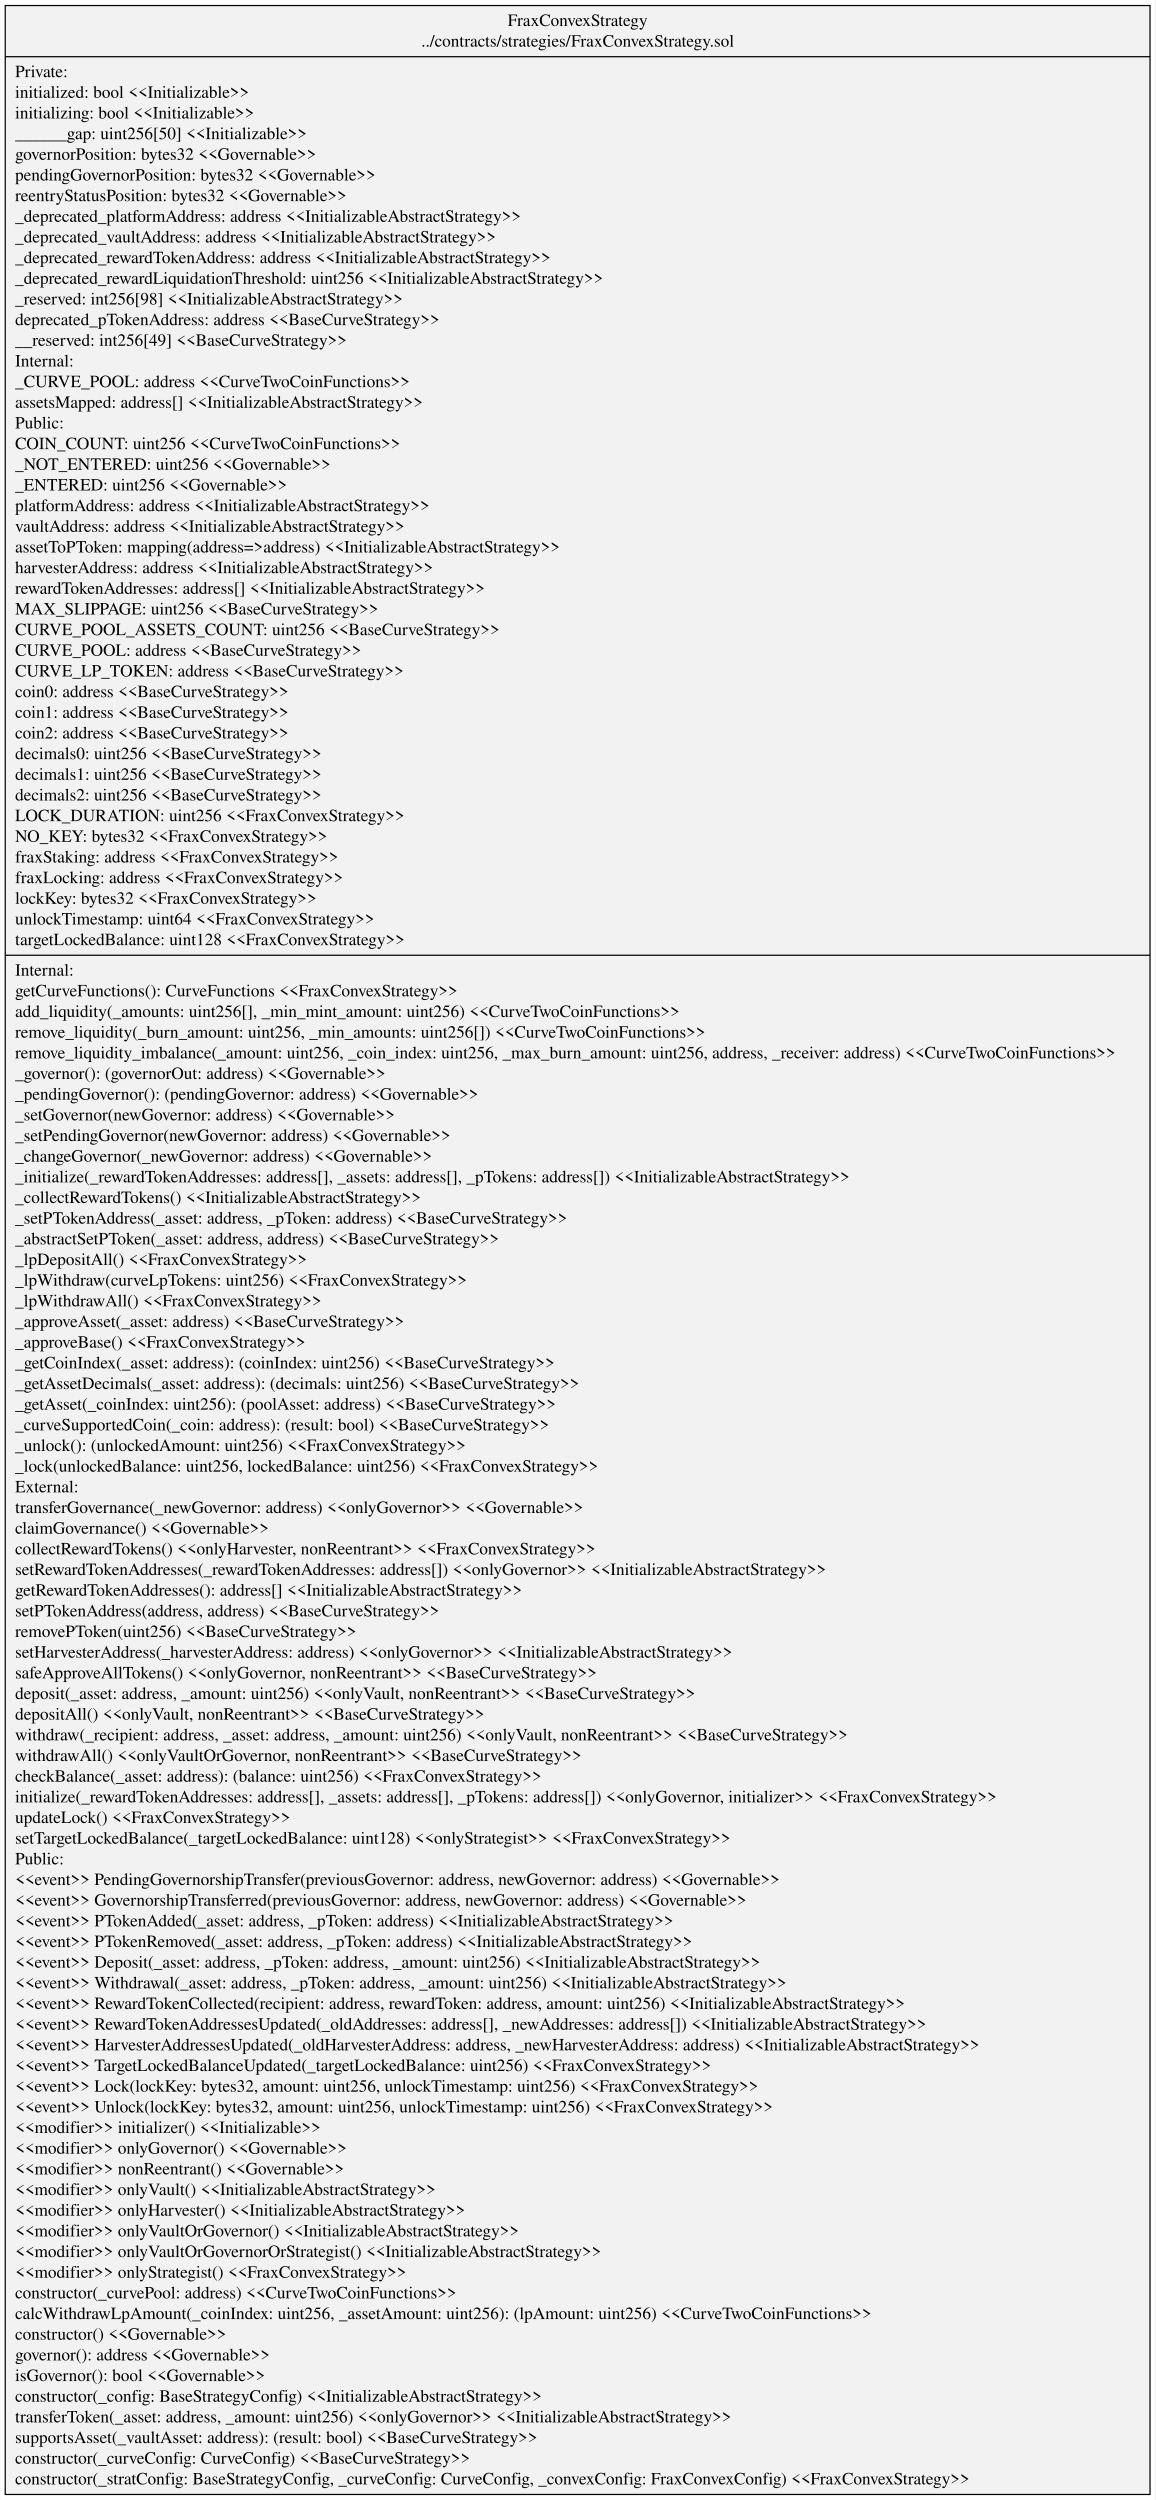
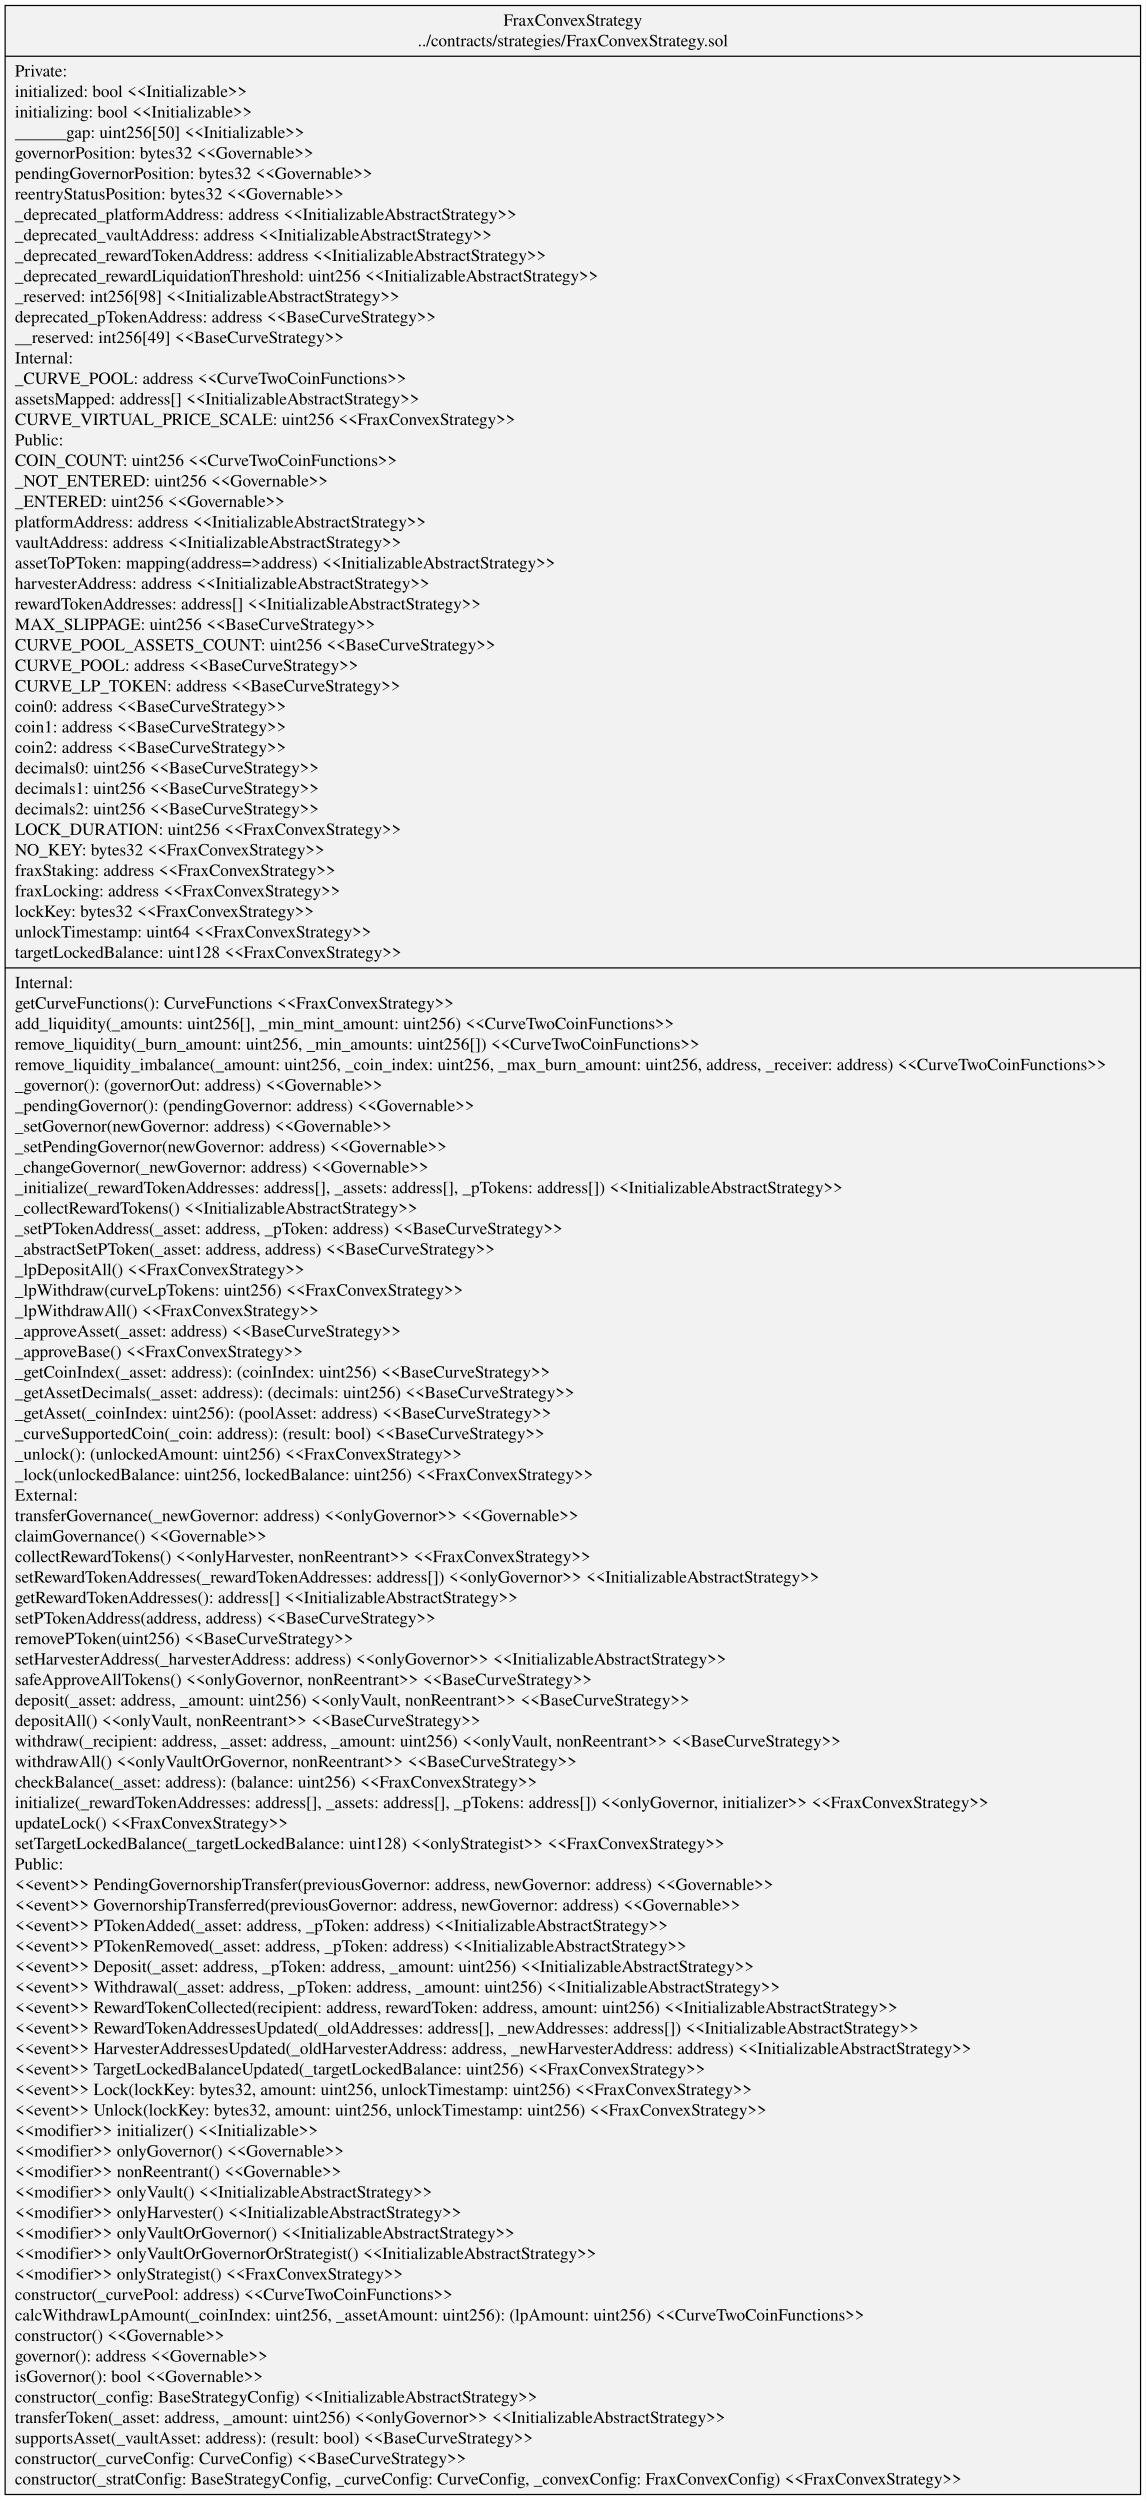
- <svg xmlns="http://www.w3.org/2000/svg" width="939pt" height="2032pt" viewBox="0.00 0.00 938.59 2032.20">
-   <g id="graph0" class="graph" transform="scale(1 1) rotate(0) translate(4 2028.2)">
-     <polygon fill="white" stroke="transparent" points="-4,4 -4,-2028.2 934.59,-2028.2 934.59,4 -4,4" />
+ <svg xmlns="http://www.w3.org/2000/svg" width="939pt" height="2049pt" viewBox="0.00 0.00 938.59 2049.00">
+   <g id="graph0" class="graph" transform="scale(1 1) rotate(0) translate(4 2045)">
+     <polygon fill="white" stroke="transparent" points="-4,4 -4,-2045 934.59,-2045 934.59,4 -4,4" />
    <g id="node1" class="node">
-       <polygon fill="#f2f2f2" stroke="black" points="0,-0.5 0,-2023.7 930.59,-2023.7 930.59,-0.5 0,-0.5" />
-       <text text-anchor="middle" x="465.29" y="-2007.1" font-family="Times,serif" font-size="14.00">FraxConvexStrategy</text>
-       <text text-anchor="middle" x="465.29" y="-1990.3" font-family="Times,serif" font-size="14.00">../contracts/strategies/FraxConvexStrategy.sol</text>
-       <polyline fill="none" stroke="black" points="0,-1982.1 930.59,-1982.1 " />
-       <text text-anchor="start" x="8" y="-1965.5" font-family="Times,serif" font-size="14.00">Private:</text>
-       <text text-anchor="start" x="8" y="-1948.7" font-family="Times,serif" font-size="14.00">   initialized: bool &lt;&lt;Initializable&gt;&gt;</text>
-       <text text-anchor="start" x="8" y="-1931.9" font-family="Times,serif" font-size="14.00">   initializing: bool &lt;&lt;Initializable&gt;&gt;</text>
-       <text text-anchor="start" x="8" y="-1915.1" font-family="Times,serif" font-size="14.00">   ______gap: uint256[50] &lt;&lt;Initializable&gt;&gt;</text>
-       <text text-anchor="start" x="8" y="-1898.3" font-family="Times,serif" font-size="14.00">   governorPosition: bytes32 &lt;&lt;Governable&gt;&gt;</text>
-       <text text-anchor="start" x="8" y="-1881.5" font-family="Times,serif" font-size="14.00">   pendingGovernorPosition: bytes32 &lt;&lt;Governable&gt;&gt;</text>
-       <text text-anchor="start" x="8" y="-1864.7" font-family="Times,serif" font-size="14.00">   reentryStatusPosition: bytes32 &lt;&lt;Governable&gt;&gt;</text>
-       <text text-anchor="start" x="8" y="-1847.9" font-family="Times,serif" font-size="14.00">   _deprecated_platformAddress: address &lt;&lt;InitializableAbstractStrategy&gt;&gt;</text>
-       <text text-anchor="start" x="8" y="-1831.1" font-family="Times,serif" font-size="14.00">   _deprecated_vaultAddress: address &lt;&lt;InitializableAbstractStrategy&gt;&gt;</text>
-       <text text-anchor="start" x="8" y="-1814.3" font-family="Times,serif" font-size="14.00">   _deprecated_rewardTokenAddress: address &lt;&lt;InitializableAbstractStrategy&gt;&gt;</text>
-       <text text-anchor="start" x="8" y="-1797.5" font-family="Times,serif" font-size="14.00">   _deprecated_rewardLiquidationThreshold: uint256 &lt;&lt;InitializableAbstractStrategy&gt;&gt;</text>
-       <text text-anchor="start" x="8" y="-1780.7" font-family="Times,serif" font-size="14.00">   _reserved: int256[98] &lt;&lt;InitializableAbstractStrategy&gt;&gt;</text>
-       <text text-anchor="start" x="8" y="-1763.9" font-family="Times,serif" font-size="14.00">   deprecated_pTokenAddress: address &lt;&lt;BaseCurveStrategy&gt;&gt;</text>
-       <text text-anchor="start" x="8" y="-1747.1" font-family="Times,serif" font-size="14.00">   __reserved: int256[49] &lt;&lt;BaseCurveStrategy&gt;&gt;</text>
-       <text text-anchor="start" x="8" y="-1730.3" font-family="Times,serif" font-size="14.00">Internal:</text>
-       <text text-anchor="start" x="8" y="-1713.5" font-family="Times,serif" font-size="14.00">   _CURVE_POOL: address &lt;&lt;CurveTwoCoinFunctions&gt;&gt;</text>
-       <text text-anchor="start" x="8" y="-1696.7" font-family="Times,serif" font-size="14.00">   assetsMapped: address[] &lt;&lt;InitializableAbstractStrategy&gt;&gt;</text>
+       <polygon fill="#f2f2f2" stroke="black" points="0,-0.5 0,-2040.5 930.59,-2040.5 930.59,-0.5 0,-0.5" />
+       <text text-anchor="middle" x="465.29" y="-2023.9" font-family="Times,serif" font-size="14.00">FraxConvexStrategy</text>
+       <text text-anchor="middle" x="465.29" y="-2007.1" font-family="Times,serif" font-size="14.00">../contracts/strategies/FraxConvexStrategy.sol</text>
+       <polyline fill="none" stroke="black" points="0,-1998.9 930.59,-1998.9 " />
+       <text text-anchor="start" x="8" y="-1982.3" font-family="Times,serif" font-size="14.00">Private:</text>
+       <text text-anchor="start" x="8" y="-1965.5" font-family="Times,serif" font-size="14.00">   initialized: bool &lt;&lt;Initializable&gt;&gt;</text>
+       <text text-anchor="start" x="8" y="-1948.7" font-family="Times,serif" font-size="14.00">   initializing: bool &lt;&lt;Initializable&gt;&gt;</text>
+       <text text-anchor="start" x="8" y="-1931.9" font-family="Times,serif" font-size="14.00">   ______gap: uint256[50] &lt;&lt;Initializable&gt;&gt;</text>
+       <text text-anchor="start" x="8" y="-1915.1" font-family="Times,serif" font-size="14.00">   governorPosition: bytes32 &lt;&lt;Governable&gt;&gt;</text>
+       <text text-anchor="start" x="8" y="-1898.3" font-family="Times,serif" font-size="14.00">   pendingGovernorPosition: bytes32 &lt;&lt;Governable&gt;&gt;</text>
+       <text text-anchor="start" x="8" y="-1881.5" font-family="Times,serif" font-size="14.00">   reentryStatusPosition: bytes32 &lt;&lt;Governable&gt;&gt;</text>
+       <text text-anchor="start" x="8" y="-1864.7" font-family="Times,serif" font-size="14.00">   _deprecated_platformAddress: address &lt;&lt;InitializableAbstractStrategy&gt;&gt;</text>
+       <text text-anchor="start" x="8" y="-1847.9" font-family="Times,serif" font-size="14.00">   _deprecated_vaultAddress: address &lt;&lt;InitializableAbstractStrategy&gt;&gt;</text>
+       <text text-anchor="start" x="8" y="-1831.1" font-family="Times,serif" font-size="14.00">   _deprecated_rewardTokenAddress: address &lt;&lt;InitializableAbstractStrategy&gt;&gt;</text>
+       <text text-anchor="start" x="8" y="-1814.3" font-family="Times,serif" font-size="14.00">   _deprecated_rewardLiquidationThreshold: uint256 &lt;&lt;InitializableAbstractStrategy&gt;&gt;</text>
+       <text text-anchor="start" x="8" y="-1797.5" font-family="Times,serif" font-size="14.00">   _reserved: int256[98] &lt;&lt;InitializableAbstractStrategy&gt;&gt;</text>
+       <text text-anchor="start" x="8" y="-1780.7" font-family="Times,serif" font-size="14.00">   deprecated_pTokenAddress: address &lt;&lt;BaseCurveStrategy&gt;&gt;</text>
+       <text text-anchor="start" x="8" y="-1763.9" font-family="Times,serif" font-size="14.00">   __reserved: int256[49] &lt;&lt;BaseCurveStrategy&gt;&gt;</text>
+       <text text-anchor="start" x="8" y="-1747.1" font-family="Times,serif" font-size="14.00">Internal:</text>
+       <text text-anchor="start" x="8" y="-1730.3" font-family="Times,serif" font-size="14.00">   _CURVE_POOL: address &lt;&lt;CurveTwoCoinFunctions&gt;&gt;</text>
+       <text text-anchor="start" x="8" y="-1713.5" font-family="Times,serif" font-size="14.00">   assetsMapped: address[] &lt;&lt;InitializableAbstractStrategy&gt;&gt;</text>
+       <text text-anchor="start" x="8" y="-1696.7" font-family="Times,serif" font-size="14.00">   CURVE_VIRTUAL_PRICE_SCALE: uint256 &lt;&lt;FraxConvexStrategy&gt;&gt;</text>
      <text text-anchor="start" x="8" y="-1679.9" font-family="Times,serif" font-size="14.00">Public:</text>
      <text text-anchor="start" x="8" y="-1663.1" font-family="Times,serif" font-size="14.00">   COIN_COUNT: uint256 &lt;&lt;CurveTwoCoinFunctions&gt;&gt;</text>
      <text text-anchor="start" x="8" y="-1646.3" font-family="Times,serif" font-size="14.00">   _NOT_ENTERED: uint256 &lt;&lt;Governable&gt;&gt;</text>
      <text text-anchor="start" x="8" y="-1629.5" font-family="Times,serif" font-size="14.00">   _ENTERED: uint256 &lt;&lt;Governable&gt;&gt;</text>
      <text text-anchor="start" x="8" y="-1612.7" font-family="Times,serif" font-size="14.00">   platformAddress: address &lt;&lt;InitializableAbstractStrategy&gt;&gt;</text>
      <text text-anchor="start" x="8" y="-1595.9" font-family="Times,serif" font-size="14.00">   vaultAddress: address &lt;&lt;InitializableAbstractStrategy&gt;&gt;</text>
      <text text-anchor="start" x="8" y="-1579.1" font-family="Times,serif" font-size="14.00">   assetToPToken: mapping(address=&gt;address) &lt;&lt;InitializableAbstractStrategy&gt;&gt;</text>
      <text text-anchor="start" x="8" y="-1562.3" font-family="Times,serif" font-size="14.00">   harvesterAddress: address &lt;&lt;InitializableAbstractStrategy&gt;&gt;</text>
      <text text-anchor="start" x="8" y="-1545.5" font-family="Times,serif" font-size="14.00">   rewardTokenAddresses: address[] &lt;&lt;InitializableAbstractStrategy&gt;&gt;</text>
      <text text-anchor="start" x="8" y="-1528.7" font-family="Times,serif" font-size="14.00">   MAX_SLIPPAGE: uint256 &lt;&lt;BaseCurveStrategy&gt;&gt;</text>
      <text text-anchor="start" x="8" y="-1511.9" font-family="Times,serif" font-size="14.00">   CURVE_POOL_ASSETS_COUNT: uint256 &lt;&lt;BaseCurveStrategy&gt;&gt;</text>
      <text text-anchor="start" x="8" y="-1495.1" font-family="Times,serif" font-size="14.00">   CURVE_POOL: address &lt;&lt;BaseCurveStrategy&gt;&gt;</text>
      <text text-anchor="start" x="8" y="-1478.3" font-family="Times,serif" font-size="14.00">   CURVE_LP_TOKEN: address &lt;&lt;BaseCurveStrategy&gt;&gt;</text>
      <text text-anchor="start" x="8" y="-1461.5" font-family="Times,serif" font-size="14.00">   coin0: address &lt;&lt;BaseCurveStrategy&gt;&gt;</text>
      <text text-anchor="start" x="8" y="-1444.7" font-family="Times,serif" font-size="14.00">   coin1: address &lt;&lt;BaseCurveStrategy&gt;&gt;</text>
      <text text-anchor="start" x="8" y="-1427.9" font-family="Times,serif" font-size="14.00">   coin2: address &lt;&lt;BaseCurveStrategy&gt;&gt;</text>
      <text text-anchor="start" x="8" y="-1411.1" font-family="Times,serif" font-size="14.00">   decimals0: uint256 &lt;&lt;BaseCurveStrategy&gt;&gt;</text>
      <text text-anchor="start" x="8" y="-1394.3" font-family="Times,serif" font-size="14.00">   decimals1: uint256 &lt;&lt;BaseCurveStrategy&gt;&gt;</text>
      <text text-anchor="start" x="8" y="-1377.5" font-family="Times,serif" font-size="14.00">   decimals2: uint256 &lt;&lt;BaseCurveStrategy&gt;&gt;</text>
      <text text-anchor="start" x="8" y="-1360.7" font-family="Times,serif" font-size="14.00">   LOCK_DURATION: uint256 &lt;&lt;FraxConvexStrategy&gt;&gt;</text>
      <text text-anchor="start" x="8" y="-1343.9" font-family="Times,serif" font-size="14.00">   NO_KEY: bytes32 &lt;&lt;FraxConvexStrategy&gt;&gt;</text>
      <text text-anchor="start" x="8" y="-1327.1" font-family="Times,serif" font-size="14.00">   fraxStaking: address &lt;&lt;FraxConvexStrategy&gt;&gt;</text>
      <text text-anchor="start" x="8" y="-1310.3" font-family="Times,serif" font-size="14.00">   fraxLocking: address &lt;&lt;FraxConvexStrategy&gt;&gt;</text>
      <text text-anchor="start" x="8" y="-1293.5" font-family="Times,serif" font-size="14.00">   lockKey: bytes32 &lt;&lt;FraxConvexStrategy&gt;&gt;</text>
      <text text-anchor="start" x="8" y="-1276.7" font-family="Times,serif" font-size="14.00">   unlockTimestamp: uint64 &lt;&lt;FraxConvexStrategy&gt;&gt;</text>
      <text text-anchor="start" x="8" y="-1259.9" font-family="Times,serif" font-size="14.00">   targetLockedBalance: uint128 &lt;&lt;FraxConvexStrategy&gt;&gt;</text>
      <polyline fill="none" stroke="black" points="0,-1251.7 930.59,-1251.7 " />
      <text text-anchor="start" x="8" y="-1235.1" font-family="Times,serif" font-size="14.00">Internal:</text>
      <text text-anchor="start" x="8" y="-1218.3" font-family="Times,serif" font-size="14.00">    getCurveFunctions(): CurveFunctions &lt;&lt;FraxConvexStrategy&gt;&gt;</text>
      <text text-anchor="start" x="8" y="-1201.5" font-family="Times,serif" font-size="14.00">    add_liquidity(_amounts: uint256[], _min_mint_amount: uint256) &lt;&lt;CurveTwoCoinFunctions&gt;&gt;</text>
      <text text-anchor="start" x="8" y="-1184.7" font-family="Times,serif" font-size="14.00">    remove_liquidity(_burn_amount: uint256, _min_amounts: uint256[]) &lt;&lt;CurveTwoCoinFunctions&gt;&gt;</text>
      <text text-anchor="start" x="8" y="-1167.9" font-family="Times,serif" font-size="14.00">    remove_liquidity_imbalance(_amount: uint256, _coin_index: uint256, _max_burn_amount: uint256, address, _receiver: address) &lt;&lt;CurveTwoCoinFunctions&gt;&gt;</text>
      <text text-anchor="start" x="8" y="-1151.1" font-family="Times,serif" font-size="14.00">    _governor(): (governorOut: address) &lt;&lt;Governable&gt;&gt;</text>
      <text text-anchor="start" x="8" y="-1134.3" font-family="Times,serif" font-size="14.00">    _pendingGovernor(): (pendingGovernor: address) &lt;&lt;Governable&gt;&gt;</text>
      <text text-anchor="start" x="8" y="-1117.5" font-family="Times,serif" font-size="14.00">    _setGovernor(newGovernor: address) &lt;&lt;Governable&gt;&gt;</text>
      <text text-anchor="start" x="8" y="-1100.7" font-family="Times,serif" font-size="14.00">    _setPendingGovernor(newGovernor: address) &lt;&lt;Governable&gt;&gt;</text>
      <text text-anchor="start" x="8" y="-1083.9" font-family="Times,serif" font-size="14.00">    _changeGovernor(_newGovernor: address) &lt;&lt;Governable&gt;&gt;</text>
      <text text-anchor="start" x="8" y="-1067.1" font-family="Times,serif" font-size="14.00">    _initialize(_rewardTokenAddresses: address[], _assets: address[], _pTokens: address[]) &lt;&lt;InitializableAbstractStrategy&gt;&gt;</text>
      <text text-anchor="start" x="8" y="-1050.3" font-family="Times,serif" font-size="14.00">    _collectRewardTokens() &lt;&lt;InitializableAbstractStrategy&gt;&gt;</text>
      <text text-anchor="start" x="8" y="-1033.5" font-family="Times,serif" font-size="14.00">    _setPTokenAddress(_asset: address, _pToken: address) &lt;&lt;BaseCurveStrategy&gt;&gt;</text>
      <text text-anchor="start" x="8" y="-1016.7" font-family="Times,serif" font-size="14.00">    _abstractSetPToken(_asset: address, address) &lt;&lt;BaseCurveStrategy&gt;&gt;</text>
      <text text-anchor="start" x="8" y="-999.9" font-family="Times,serif" font-size="14.00">    _lpDepositAll() &lt;&lt;FraxConvexStrategy&gt;&gt;</text>
      <text text-anchor="start" x="8" y="-983.1" font-family="Times,serif" font-size="14.00">    _lpWithdraw(curveLpTokens: uint256) &lt;&lt;FraxConvexStrategy&gt;&gt;</text>
      <text text-anchor="start" x="8" y="-966.3" font-family="Times,serif" font-size="14.00">    _lpWithdrawAll() &lt;&lt;FraxConvexStrategy&gt;&gt;</text>
      <text text-anchor="start" x="8" y="-949.5" font-family="Times,serif" font-size="14.00">    _approveAsset(_asset: address) &lt;&lt;BaseCurveStrategy&gt;&gt;</text>
      <text text-anchor="start" x="8" y="-932.7" font-family="Times,serif" font-size="14.00">    _approveBase() &lt;&lt;FraxConvexStrategy&gt;&gt;</text>
      <text text-anchor="start" x="8" y="-915.9" font-family="Times,serif" font-size="14.00">    _getCoinIndex(_asset: address): (coinIndex: uint256) &lt;&lt;BaseCurveStrategy&gt;&gt;</text>
      <text text-anchor="start" x="8" y="-899.1" font-family="Times,serif" font-size="14.00">    _getAssetDecimals(_asset: address): (decimals: uint256) &lt;&lt;BaseCurveStrategy&gt;&gt;</text>
      <text text-anchor="start" x="8" y="-882.3" font-family="Times,serif" font-size="14.00">    _getAsset(_coinIndex: uint256): (poolAsset: address) &lt;&lt;BaseCurveStrategy&gt;&gt;</text>
      <text text-anchor="start" x="8" y="-865.5" font-family="Times,serif" font-size="14.00">    _curveSupportedCoin(_coin: address): (result: bool) &lt;&lt;BaseCurveStrategy&gt;&gt;</text>
      <text text-anchor="start" x="8" y="-848.7" font-family="Times,serif" font-size="14.00">    _unlock(): (unlockedAmount: uint256) &lt;&lt;FraxConvexStrategy&gt;&gt;</text>
      <text text-anchor="start" x="8" y="-831.9" font-family="Times,serif" font-size="14.00">    _lock(unlockedBalance: uint256, lockedBalance: uint256) &lt;&lt;FraxConvexStrategy&gt;&gt;</text>
      <text text-anchor="start" x="8" y="-815.1" font-family="Times,serif" font-size="14.00">External:</text>
      <text text-anchor="start" x="8" y="-798.3" font-family="Times,serif" font-size="14.00">    transferGovernance(_newGovernor: address) &lt;&lt;onlyGovernor&gt;&gt; &lt;&lt;Governable&gt;&gt;</text>
      <text text-anchor="start" x="8" y="-781.5" font-family="Times,serif" font-size="14.00">    claimGovernance() &lt;&lt;Governable&gt;&gt;</text>
      <text text-anchor="start" x="8" y="-764.7" font-family="Times,serif" font-size="14.00">    collectRewardTokens() &lt;&lt;onlyHarvester, nonReentrant&gt;&gt; &lt;&lt;FraxConvexStrategy&gt;&gt;</text>
      <text text-anchor="start" x="8" y="-747.9" font-family="Times,serif" font-size="14.00">    setRewardTokenAddresses(_rewardTokenAddresses: address[]) &lt;&lt;onlyGovernor&gt;&gt; &lt;&lt;InitializableAbstractStrategy&gt;&gt;</text>
      <text text-anchor="start" x="8" y="-731.1" font-family="Times,serif" font-size="14.00">    getRewardTokenAddresses(): address[] &lt;&lt;InitializableAbstractStrategy&gt;&gt;</text>
      <text text-anchor="start" x="8" y="-714.3" font-family="Times,serif" font-size="14.00">    setPTokenAddress(address, address) &lt;&lt;BaseCurveStrategy&gt;&gt;</text>
      <text text-anchor="start" x="8" y="-697.5" font-family="Times,serif" font-size="14.00">    removePToken(uint256) &lt;&lt;BaseCurveStrategy&gt;&gt;</text>
      <text text-anchor="start" x="8" y="-680.7" font-family="Times,serif" font-size="14.00">    setHarvesterAddress(_harvesterAddress: address) &lt;&lt;onlyGovernor&gt;&gt; &lt;&lt;InitializableAbstractStrategy&gt;&gt;</text>
      <text text-anchor="start" x="8" y="-663.9" font-family="Times,serif" font-size="14.00">    safeApproveAllTokens() &lt;&lt;onlyGovernor, nonReentrant&gt;&gt; &lt;&lt;BaseCurveStrategy&gt;&gt;</text>
      <text text-anchor="start" x="8" y="-647.1" font-family="Times,serif" font-size="14.00">    deposit(_asset: address, _amount: uint256) &lt;&lt;onlyVault, nonReentrant&gt;&gt; &lt;&lt;BaseCurveStrategy&gt;&gt;</text>
      <text text-anchor="start" x="8" y="-630.3" font-family="Times,serif" font-size="14.00">    depositAll() &lt;&lt;onlyVault, nonReentrant&gt;&gt; &lt;&lt;BaseCurveStrategy&gt;&gt;</text>
      <text text-anchor="start" x="8" y="-613.5" font-family="Times,serif" font-size="14.00">    withdraw(_recipient: address, _asset: address, _amount: uint256) &lt;&lt;onlyVault, nonReentrant&gt;&gt; &lt;&lt;BaseCurveStrategy&gt;&gt;</text>
      <text text-anchor="start" x="8" y="-596.7" font-family="Times,serif" font-size="14.00">    withdrawAll() &lt;&lt;onlyVaultOrGovernor, nonReentrant&gt;&gt; &lt;&lt;BaseCurveStrategy&gt;&gt;</text>
      <text text-anchor="start" x="8" y="-579.9" font-family="Times,serif" font-size="14.00">    checkBalance(_asset: address): (balance: uint256) &lt;&lt;FraxConvexStrategy&gt;&gt;</text>
      <text text-anchor="start" x="8" y="-563.1" font-family="Times,serif" font-size="14.00">    initialize(_rewardTokenAddresses: address[], _assets: address[], _pTokens: address[]) &lt;&lt;onlyGovernor, initializer&gt;&gt; &lt;&lt;FraxConvexStrategy&gt;&gt;</text>
      <text text-anchor="start" x="8" y="-546.3" font-family="Times,serif" font-size="14.00">    updateLock() &lt;&lt;FraxConvexStrategy&gt;&gt;</text>
      <text text-anchor="start" x="8" y="-529.5" font-family="Times,serif" font-size="14.00">    setTargetLockedBalance(_targetLockedBalance: uint128) &lt;&lt;onlyStrategist&gt;&gt; &lt;&lt;FraxConvexStrategy&gt;&gt;</text>
      <text text-anchor="start" x="8" y="-512.7" font-family="Times,serif" font-size="14.00">Public:</text>
      <text text-anchor="start" x="8" y="-495.9" font-family="Times,serif" font-size="14.00">    &lt;&lt;event&gt;&gt; PendingGovernorshipTransfer(previousGovernor: address, newGovernor: address) &lt;&lt;Governable&gt;&gt;</text>
      <text text-anchor="start" x="8" y="-479.1" font-family="Times,serif" font-size="14.00">    &lt;&lt;event&gt;&gt; GovernorshipTransferred(previousGovernor: address, newGovernor: address) &lt;&lt;Governable&gt;&gt;</text>
      <text text-anchor="start" x="8" y="-462.3" font-family="Times,serif" font-size="14.00">    &lt;&lt;event&gt;&gt; PTokenAdded(_asset: address, _pToken: address) &lt;&lt;InitializableAbstractStrategy&gt;&gt;</text>
      <text text-anchor="start" x="8" y="-445.5" font-family="Times,serif" font-size="14.00">    &lt;&lt;event&gt;&gt; PTokenRemoved(_asset: address, _pToken: address) &lt;&lt;InitializableAbstractStrategy&gt;&gt;</text>
      <text text-anchor="start" x="8" y="-428.7" font-family="Times,serif" font-size="14.00">    &lt;&lt;event&gt;&gt; Deposit(_asset: address, _pToken: address, _amount: uint256) &lt;&lt;InitializableAbstractStrategy&gt;&gt;</text>
      <text text-anchor="start" x="8" y="-411.9" font-family="Times,serif" font-size="14.00">    &lt;&lt;event&gt;&gt; Withdrawal(_asset: address, _pToken: address, _amount: uint256) &lt;&lt;InitializableAbstractStrategy&gt;&gt;</text>
      <text text-anchor="start" x="8" y="-395.1" font-family="Times,serif" font-size="14.00">    &lt;&lt;event&gt;&gt; RewardTokenCollected(recipient: address, rewardToken: address, amount: uint256) &lt;&lt;InitializableAbstractStrategy&gt;&gt;</text>
      <text text-anchor="start" x="8" y="-378.3" font-family="Times,serif" font-size="14.00">    &lt;&lt;event&gt;&gt; RewardTokenAddressesUpdated(_oldAddresses: address[], _newAddresses: address[]) &lt;&lt;InitializableAbstractStrategy&gt;&gt;</text>
      <text text-anchor="start" x="8" y="-361.5" font-family="Times,serif" font-size="14.00">    &lt;&lt;event&gt;&gt; HarvesterAddressesUpdated(_oldHarvesterAddress: address, _newHarvesterAddress: address) &lt;&lt;InitializableAbstractStrategy&gt;&gt;</text>
      <text text-anchor="start" x="8" y="-344.7" font-family="Times,serif" font-size="14.00">    &lt;&lt;event&gt;&gt; TargetLockedBalanceUpdated(_targetLockedBalance: uint256) &lt;&lt;FraxConvexStrategy&gt;&gt;</text>
      <text text-anchor="start" x="8" y="-327.9" font-family="Times,serif" font-size="14.00">    &lt;&lt;event&gt;&gt; Lock(lockKey: bytes32, amount: uint256, unlockTimestamp: uint256) &lt;&lt;FraxConvexStrategy&gt;&gt;</text>
      <text text-anchor="start" x="8" y="-311.1" font-family="Times,serif" font-size="14.00">    &lt;&lt;event&gt;&gt; Unlock(lockKey: bytes32, amount: uint256, unlockTimestamp: uint256) &lt;&lt;FraxConvexStrategy&gt;&gt;</text>
      <text text-anchor="start" x="8" y="-294.3" font-family="Times,serif" font-size="14.00">    &lt;&lt;modifier&gt;&gt; initializer() &lt;&lt;Initializable&gt;&gt;</text>
      <text text-anchor="start" x="8" y="-277.5" font-family="Times,serif" font-size="14.00">    &lt;&lt;modifier&gt;&gt; onlyGovernor() &lt;&lt;Governable&gt;&gt;</text>
      <text text-anchor="start" x="8" y="-260.7" font-family="Times,serif" font-size="14.00">    &lt;&lt;modifier&gt;&gt; nonReentrant() &lt;&lt;Governable&gt;&gt;</text>
      <text text-anchor="start" x="8" y="-243.9" font-family="Times,serif" font-size="14.00">    &lt;&lt;modifier&gt;&gt; onlyVault() &lt;&lt;InitializableAbstractStrategy&gt;&gt;</text>
      <text text-anchor="start" x="8" y="-227.1" font-family="Times,serif" font-size="14.00">    &lt;&lt;modifier&gt;&gt; onlyHarvester() &lt;&lt;InitializableAbstractStrategy&gt;&gt;</text>
      <text text-anchor="start" x="8" y="-210.3" font-family="Times,serif" font-size="14.00">    &lt;&lt;modifier&gt;&gt; onlyVaultOrGovernor() &lt;&lt;InitializableAbstractStrategy&gt;&gt;</text>
      <text text-anchor="start" x="8" y="-193.5" font-family="Times,serif" font-size="14.00">    &lt;&lt;modifier&gt;&gt; onlyVaultOrGovernorOrStrategist() &lt;&lt;InitializableAbstractStrategy&gt;&gt;</text>
      <text text-anchor="start" x="8" y="-176.7" font-family="Times,serif" font-size="14.00">    &lt;&lt;modifier&gt;&gt; onlyStrategist() &lt;&lt;FraxConvexStrategy&gt;&gt;</text>
      <text text-anchor="start" x="8" y="-159.9" font-family="Times,serif" font-size="14.00">    constructor(_curvePool: address) &lt;&lt;CurveTwoCoinFunctions&gt;&gt;</text>
      <text text-anchor="start" x="8" y="-143.1" font-family="Times,serif" font-size="14.00">    calcWithdrawLpAmount(_coinIndex: uint256, _assetAmount: uint256): (lpAmount: uint256) &lt;&lt;CurveTwoCoinFunctions&gt;&gt;</text>
      <text text-anchor="start" x="8" y="-126.3" font-family="Times,serif" font-size="14.00">    constructor() &lt;&lt;Governable&gt;&gt;</text>
      <text text-anchor="start" x="8" y="-109.5" font-family="Times,serif" font-size="14.00">    governor(): address &lt;&lt;Governable&gt;&gt;</text>
      <text text-anchor="start" x="8" y="-92.7" font-family="Times,serif" font-size="14.00">    isGovernor(): bool &lt;&lt;Governable&gt;&gt;</text>
      <text text-anchor="start" x="8" y="-75.9" font-family="Times,serif" font-size="14.00">    constructor(_config: BaseStrategyConfig) &lt;&lt;InitializableAbstractStrategy&gt;&gt;</text>
      <text text-anchor="start" x="8" y="-59.1" font-family="Times,serif" font-size="14.00">    transferToken(_asset: address, _amount: uint256) &lt;&lt;onlyGovernor&gt;&gt; &lt;&lt;InitializableAbstractStrategy&gt;&gt;</text>
      <text text-anchor="start" x="8" y="-42.3" font-family="Times,serif" font-size="14.00">    supportsAsset(_vaultAsset: address): (result: bool) &lt;&lt;BaseCurveStrategy&gt;&gt;</text>
      <text text-anchor="start" x="8" y="-25.5" font-family="Times,serif" font-size="14.00">    constructor(_curveConfig: CurveConfig) &lt;&lt;BaseCurveStrategy&gt;&gt;</text>
      <text text-anchor="start" x="8" y="-8.7" font-family="Times,serif" font-size="14.00">    constructor(_stratConfig: BaseStrategyConfig, _curveConfig: CurveConfig, _convexConfig: FraxConvexConfig) &lt;&lt;FraxConvexStrategy&gt;&gt;</text>
    </g>
  </g>
</svg>
